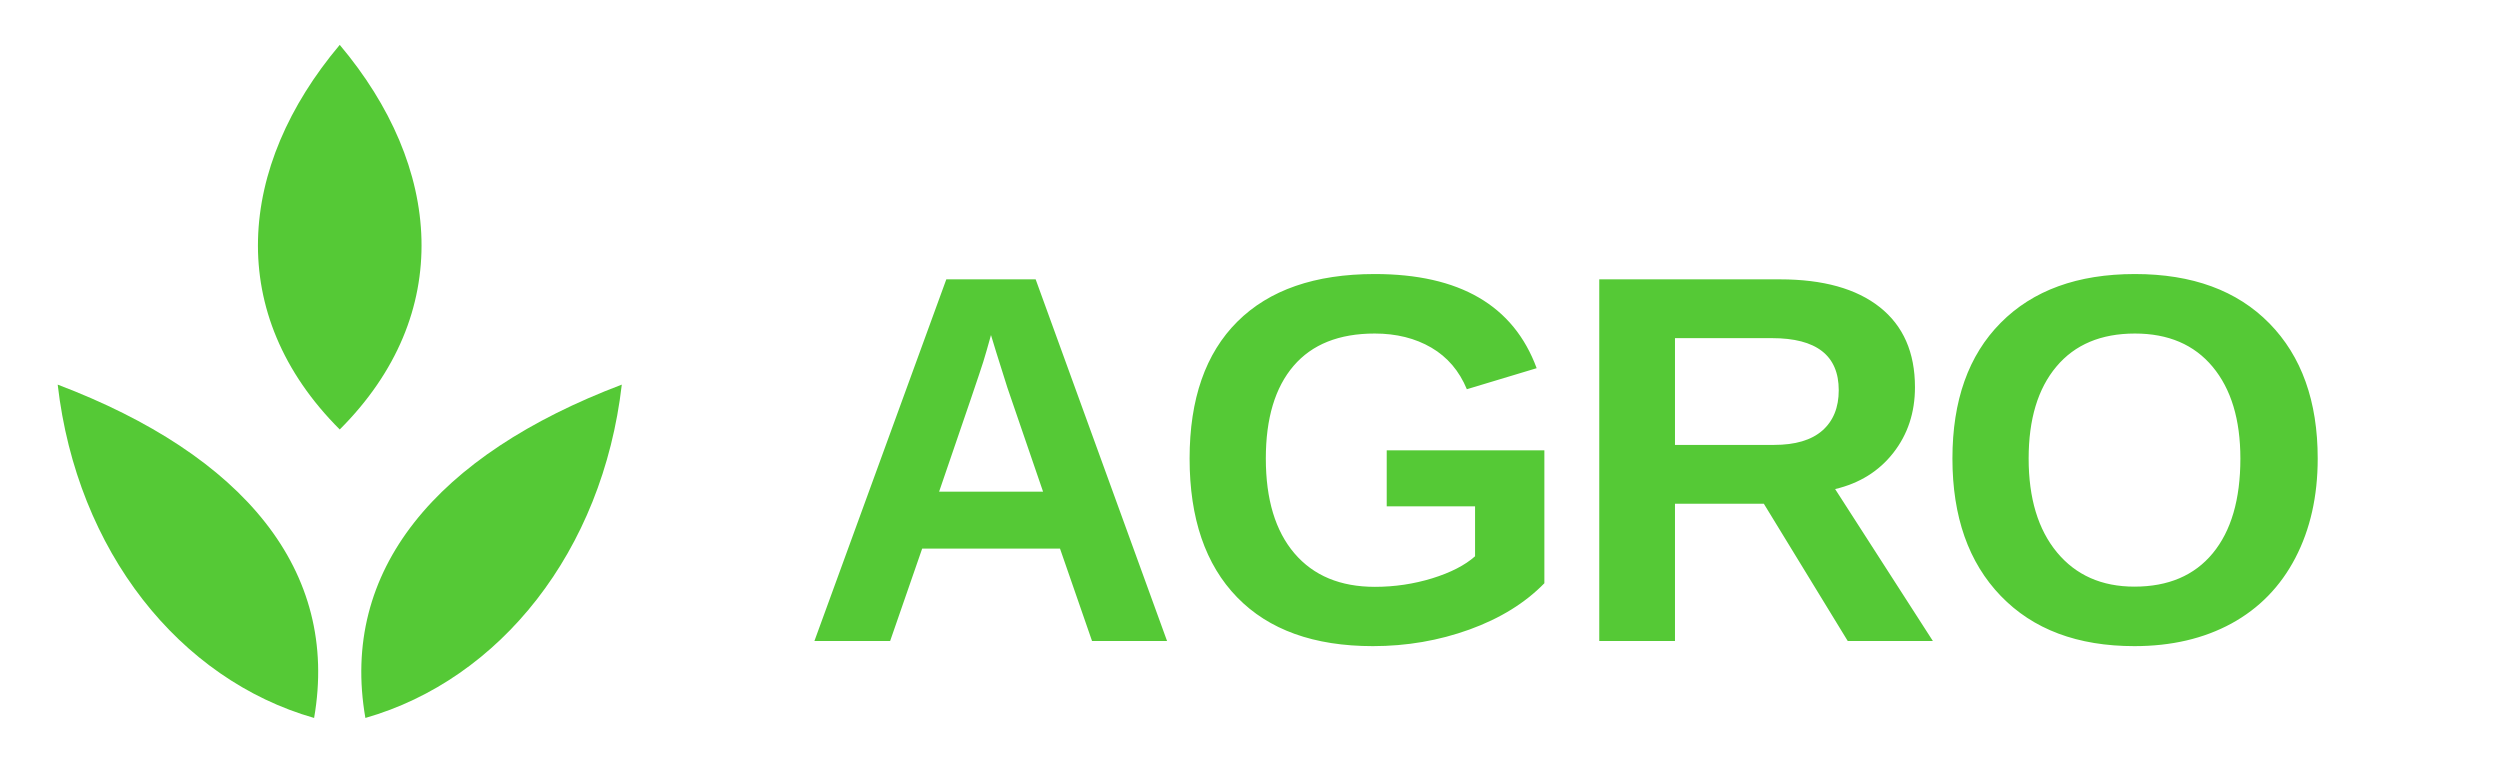
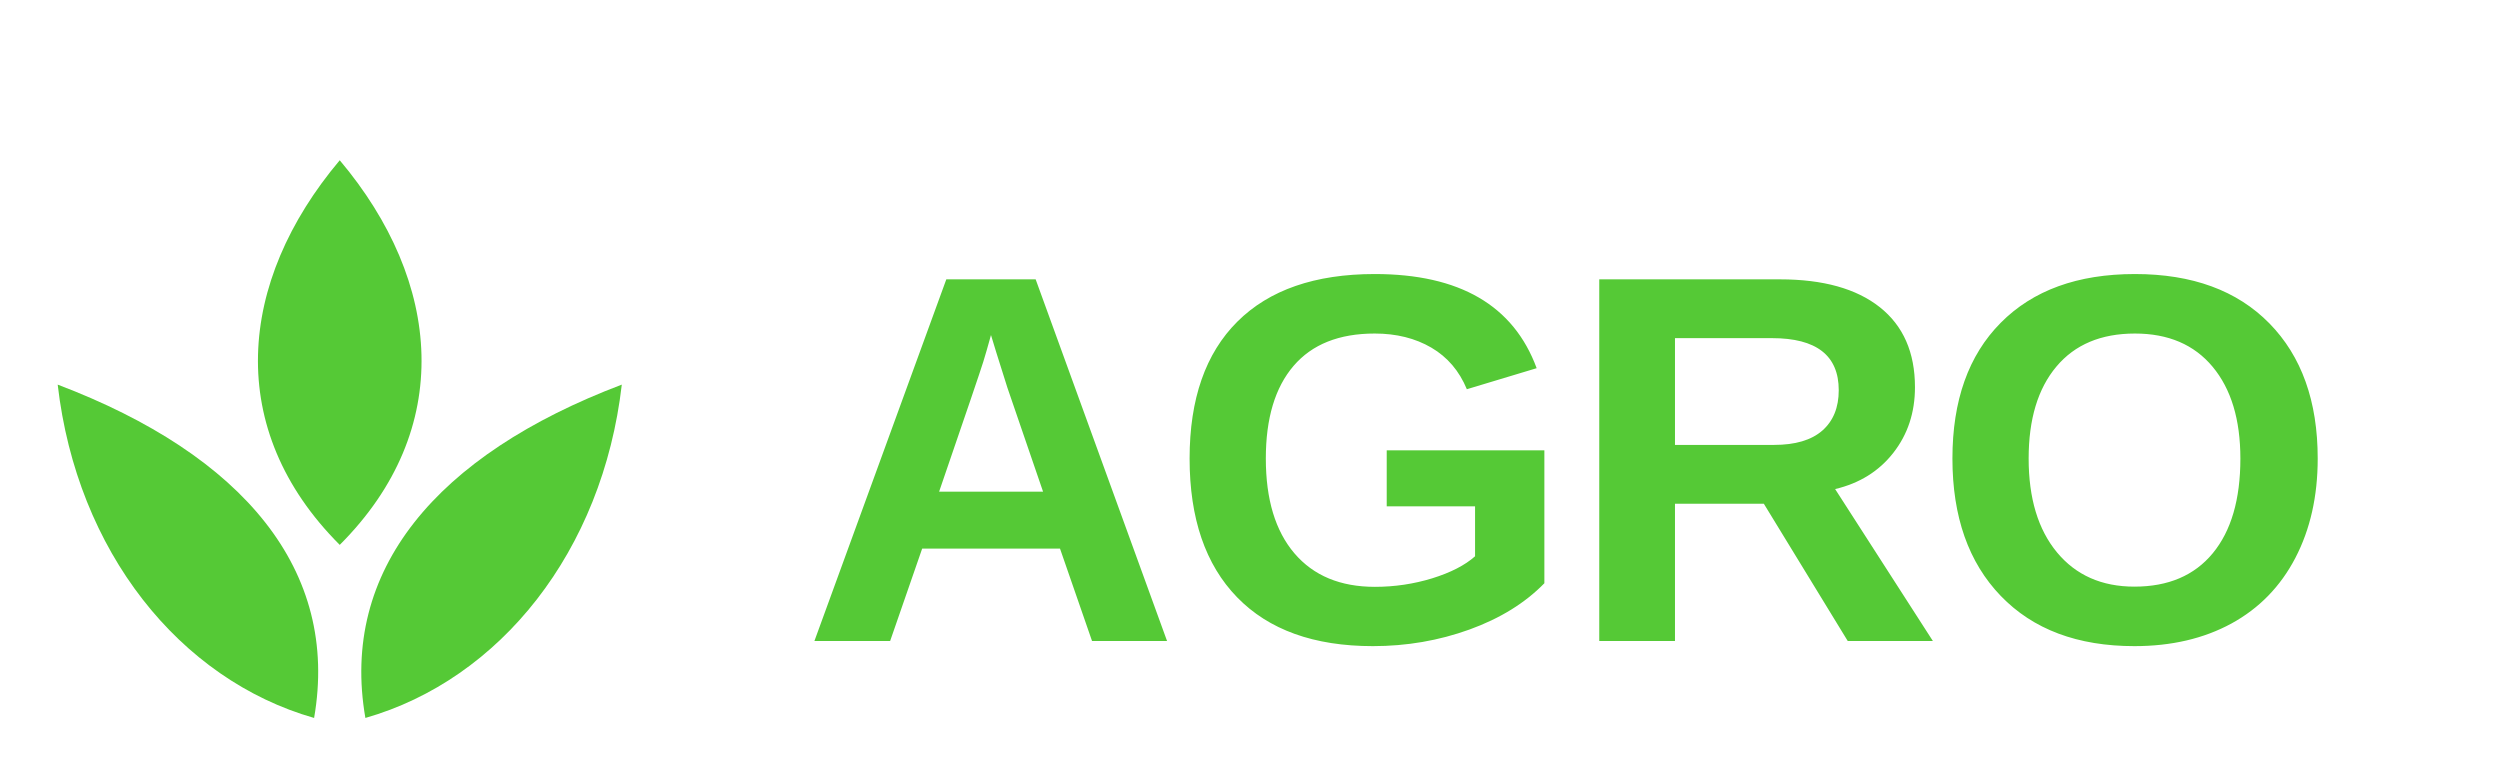
<svg xmlns="http://www.w3.org/2000/svg" viewBox="0 5 390 120" role="img" aria-labelledby="title">
  <g fill="#55C936">
-     <path d="M53 12 C37 31 35 54 53 72 C71 54 69 31 53 12 Z" />
+     <path d="M53 30 C37 49 35 72 53 90 C71 72 69 49 53 30 Z" />
    <path d="M9 65 C12 91 28 111 49 117 C53 94 38 76 9 65 Z" />
    <path d="M97 65 C94 91 78 111 57 117 C53 94 68 76 97 65 Z" />
  </g>
  <text x="125" y="105" fill="#55C936" font-family="Arial, Helvetica, sans-serif" font-size="82" font-weight="700" letter-spacing="-2">AGRO</text>
</svg>
